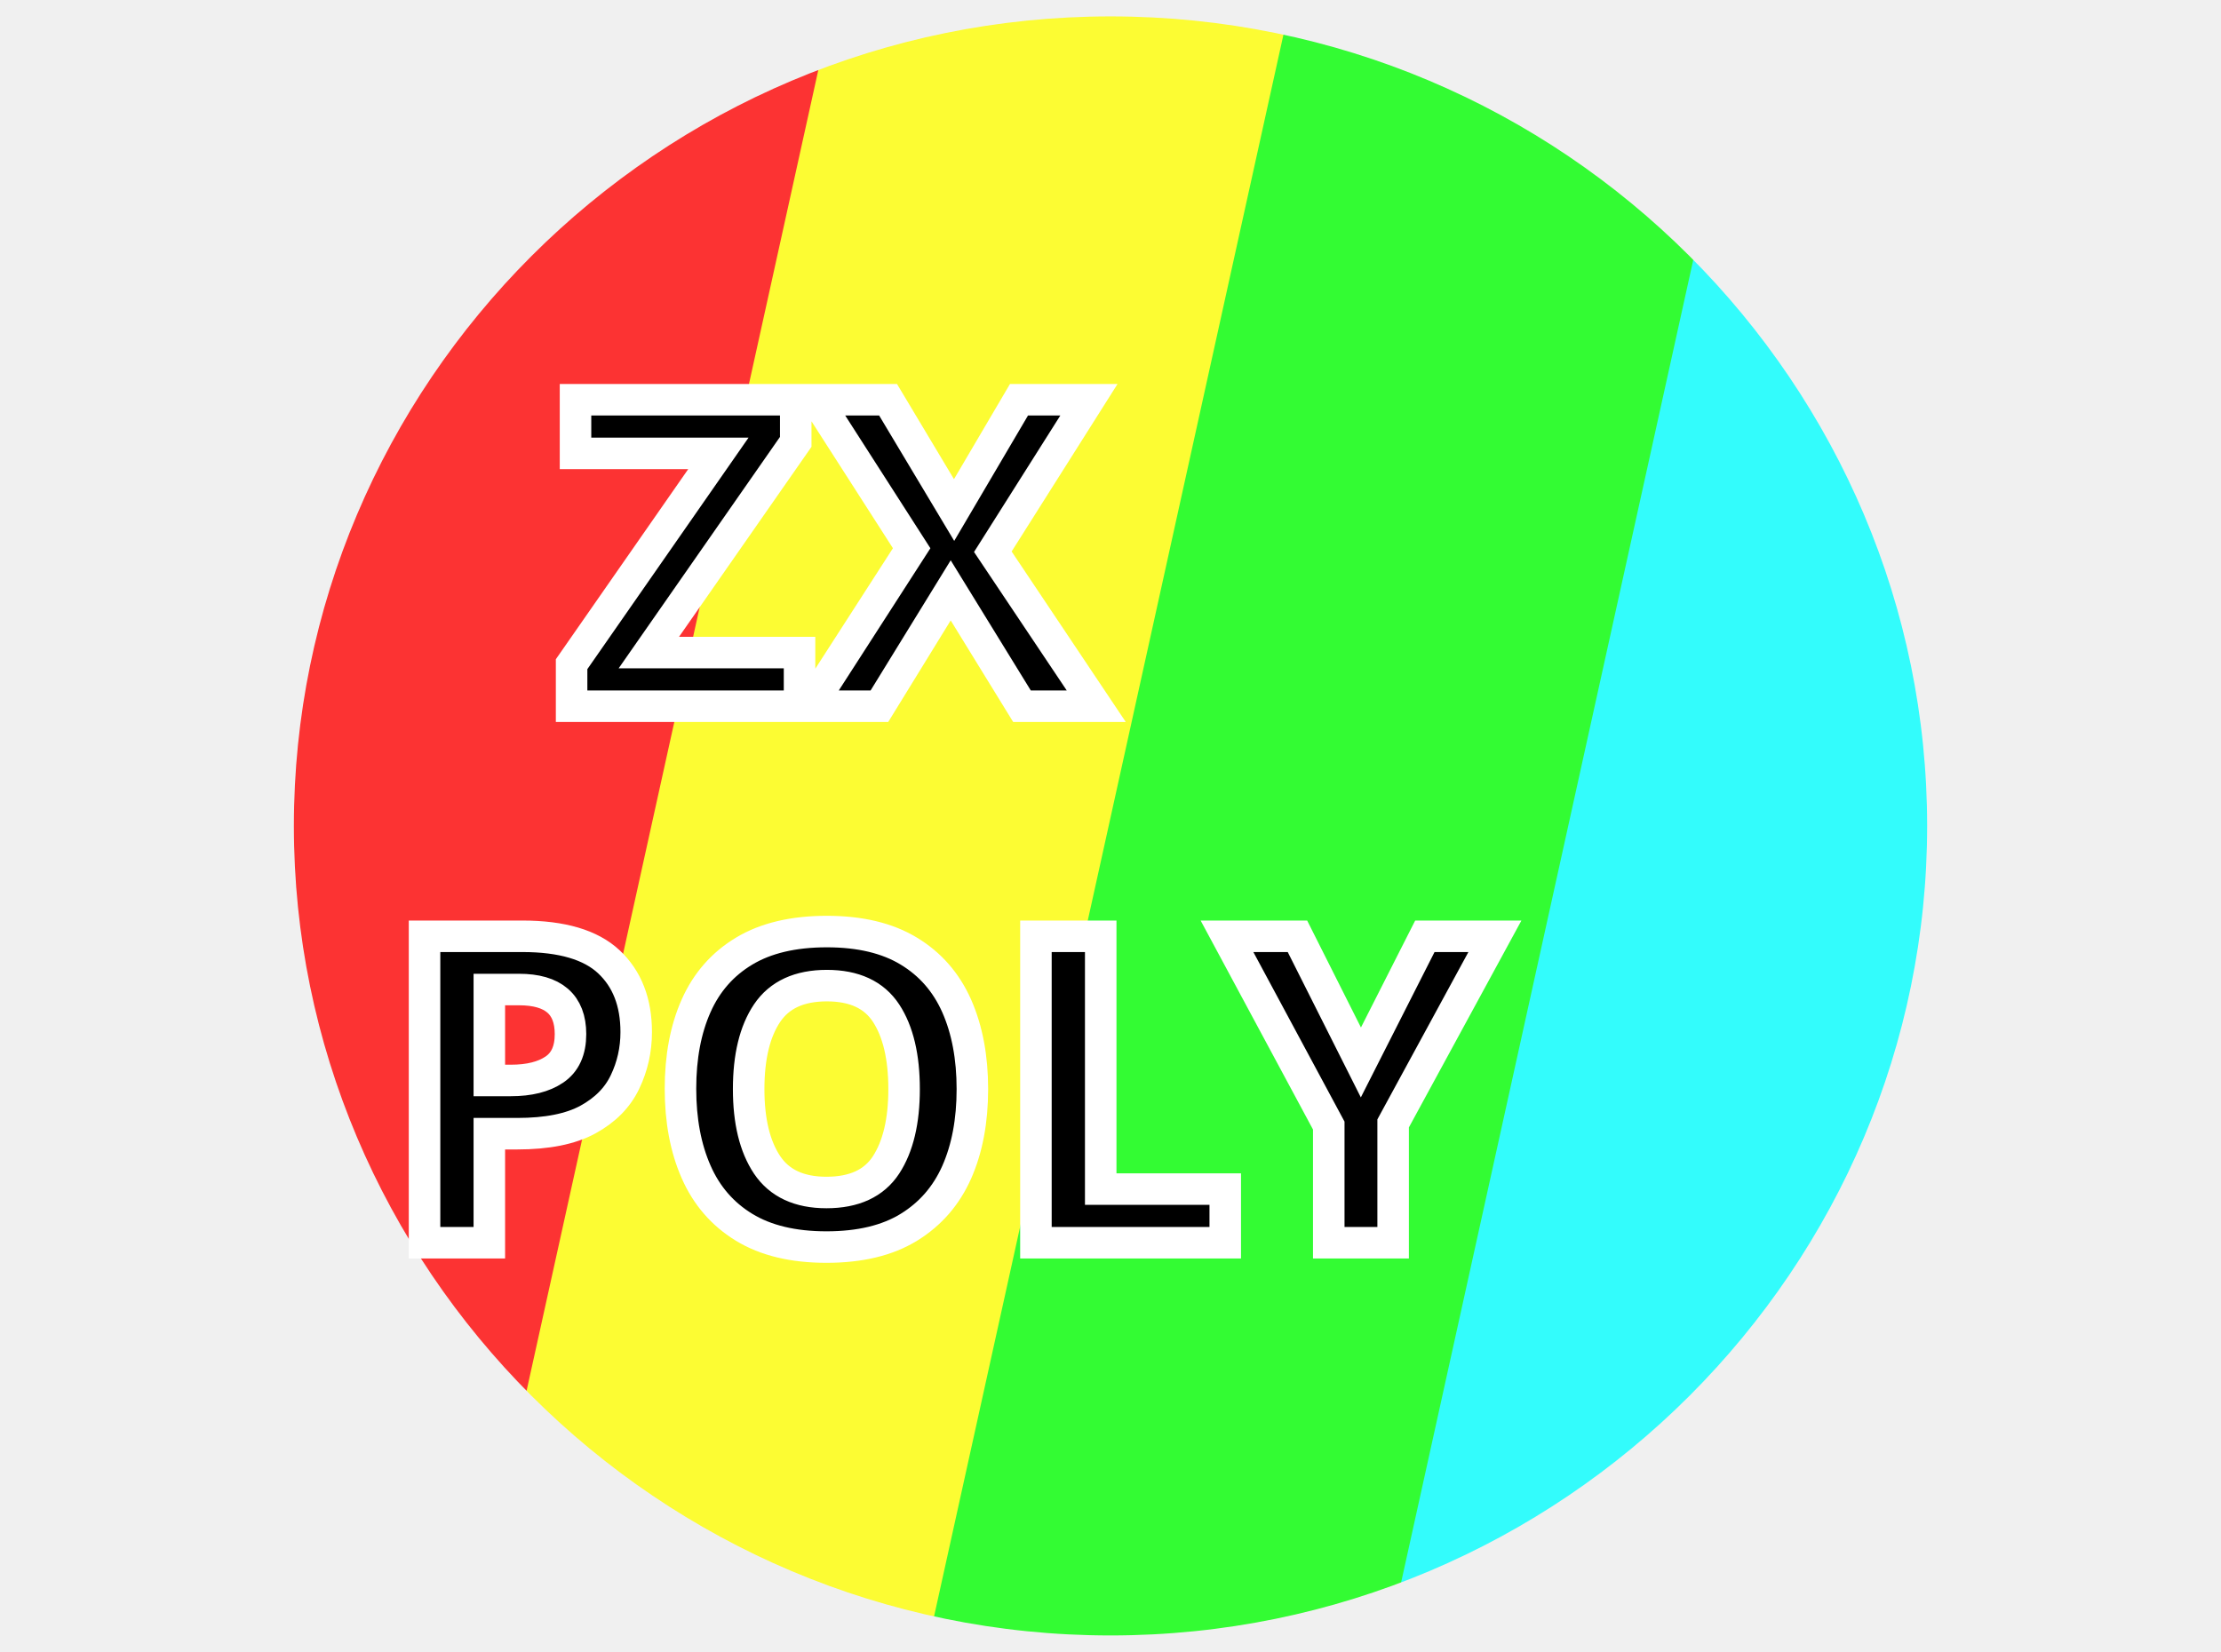
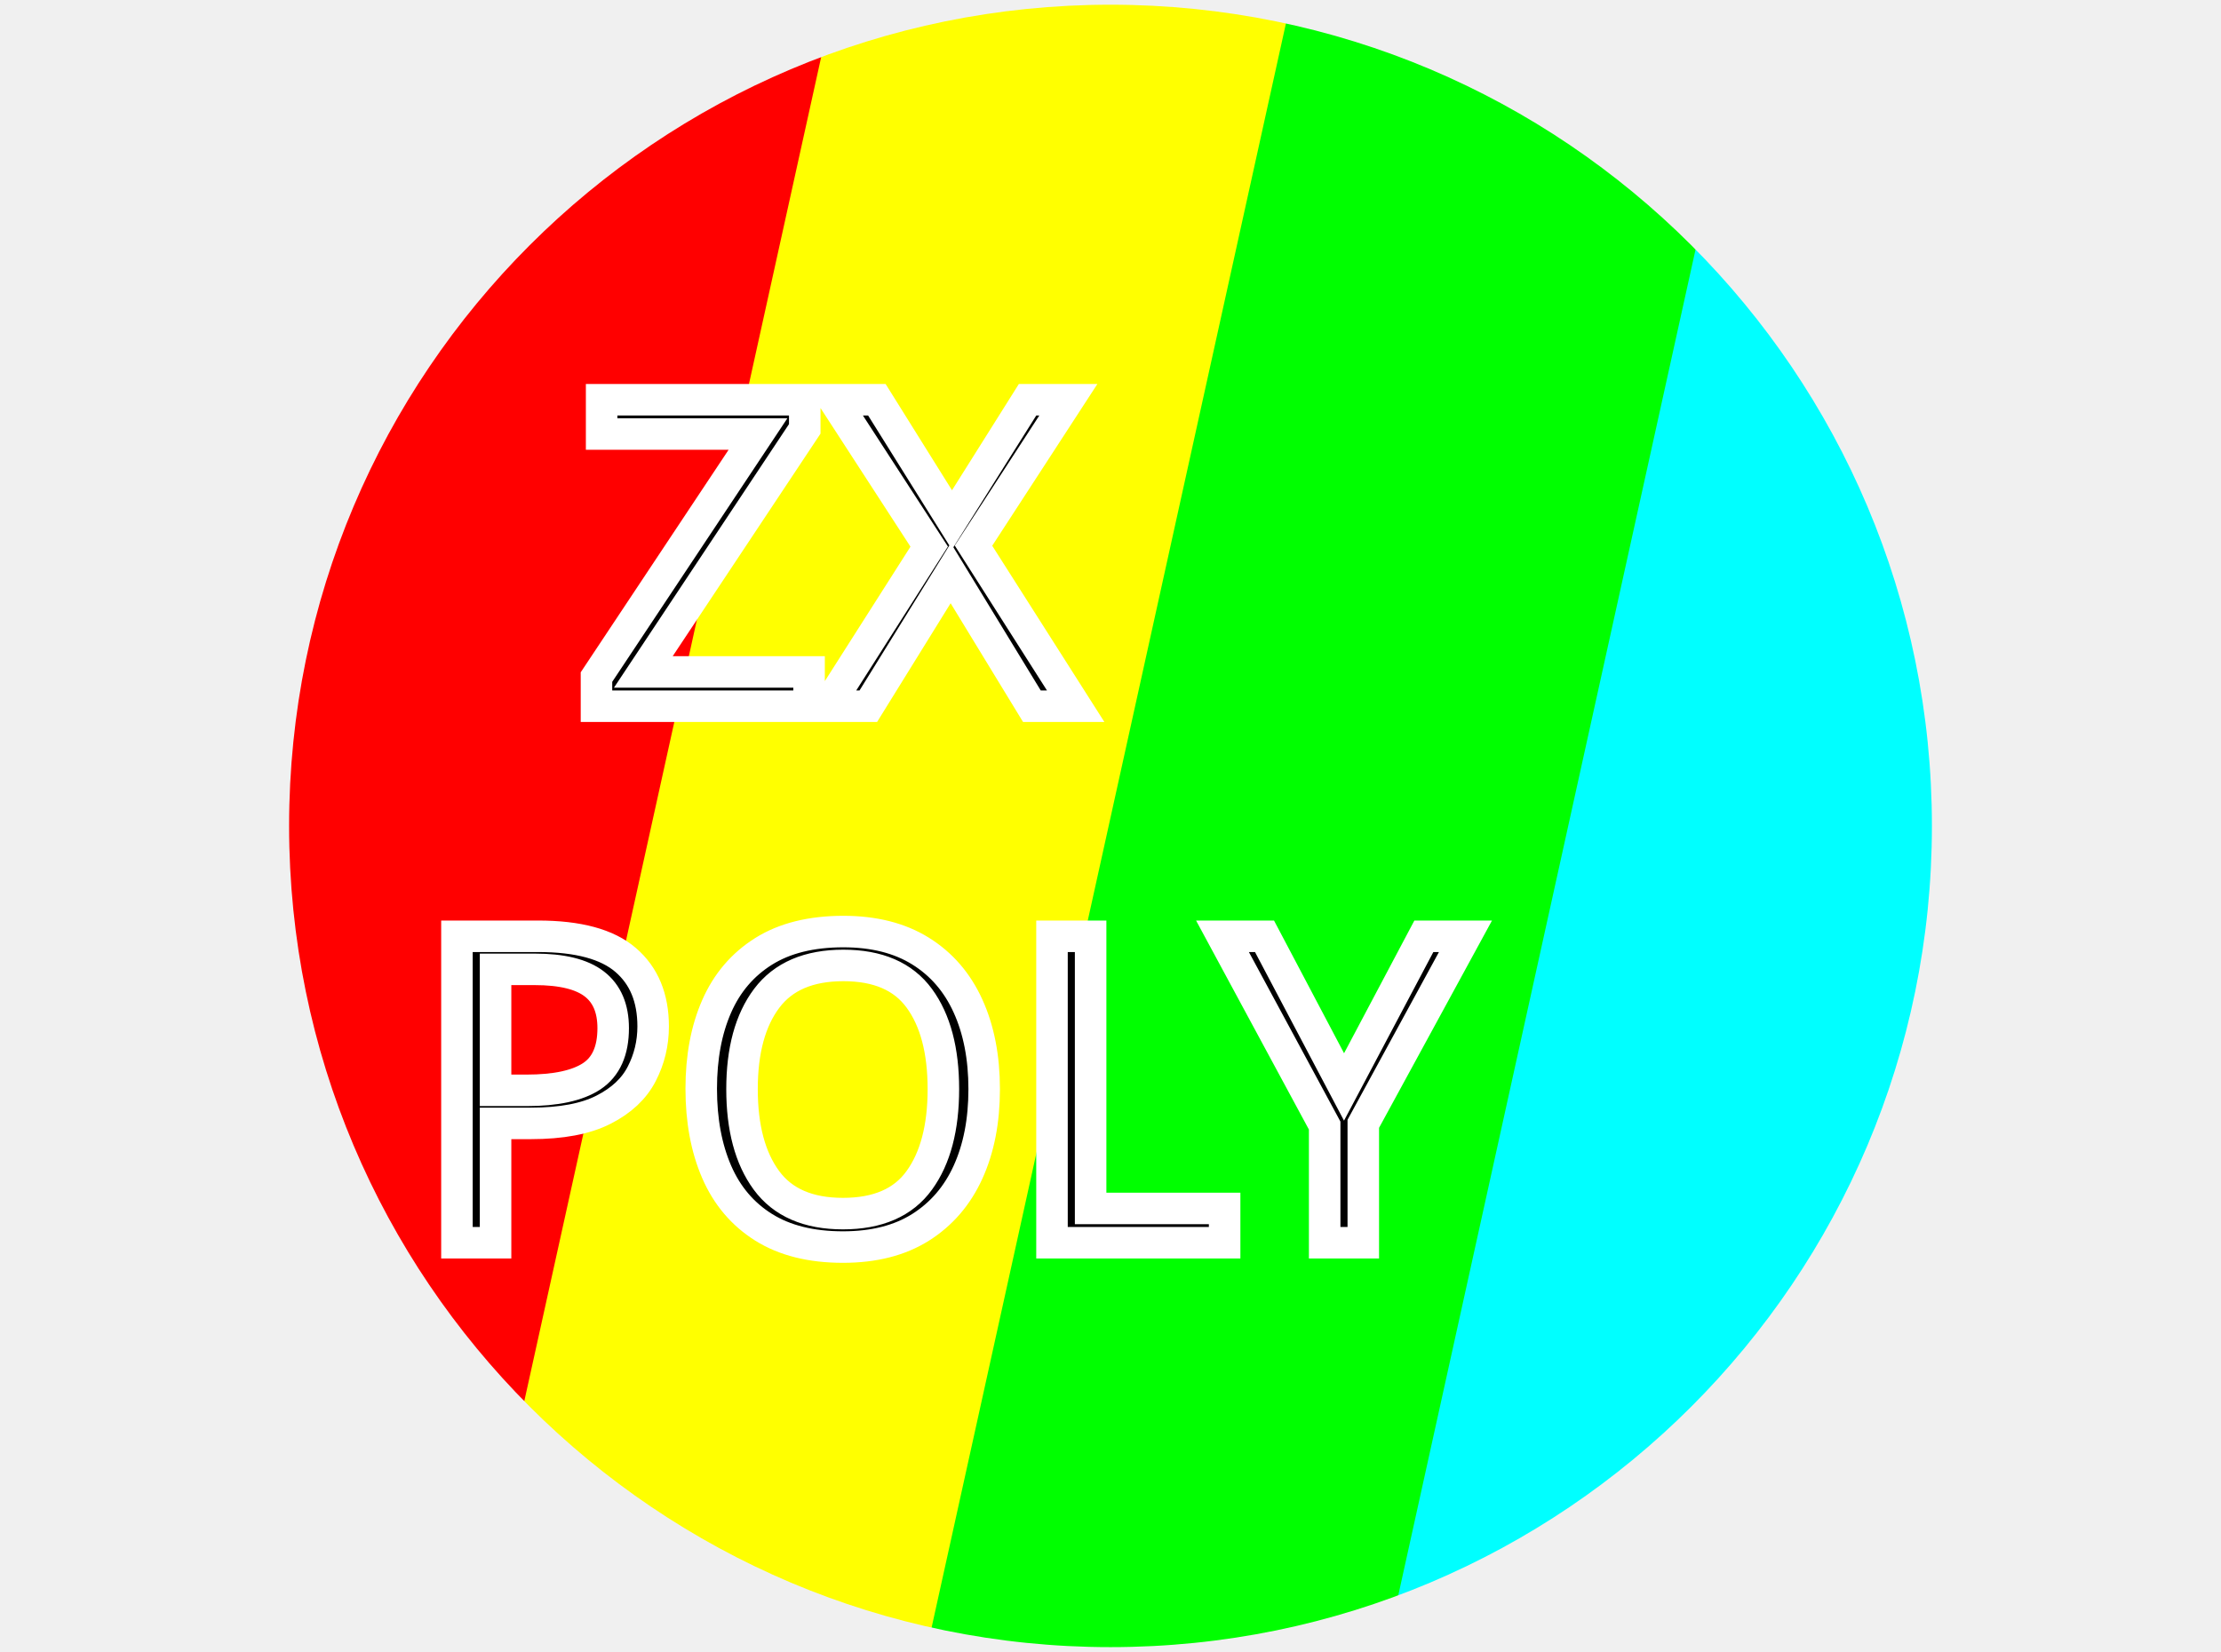
<svg xmlns="http://www.w3.org/2000/svg" id="svg3390" version="1.1" width="336.921" height="250.648" viewBox="0 0 336.921 250.648">
  <defs id="defs3394">
-     <mask maskUnits="userSpaceOnUse" id="mask4224">
-       <ellipse style="fill:#00ffff;stroke:#000000;stroke-width:1.159;stroke-linecap:square;stroke-linejoin:miter;stroke-miterlimit:4;stroke-dasharray:none" id="circle4226" cx="134.702" cy="40.973" rx="99.635" ry="40.739" />
+     <mask maskUnits="userSpaceOnUse" id="mask4280">
+       <ellipse ry="40.739" rx="99.635" cy="40.973" cx="134.702" id="ellipse4282" style="fill:#ffffff;fill-opacity:1;stroke:none;stroke-width:2.266;stroke-linecap:square;stroke-linejoin:miter;stroke-miterlimit:4;stroke-dasharray:none;stroke-opacity:1" />
    </mask>
  </defs>
-   <g id="g4215" transform="scale(1.25062,3.058665)" mask="url(#mask4224)">
+   <g id="g4215" transform="scale(1.25062,3.058665)" mask="url(#mask4280)">
    <g transform="matrix(1,0,0.2700422,1,-134.9389,-110.4488)" id="g3493">
      <rect style="fill:#ff0000;stroke:none" id="rect3434" width="57.052" height="105.463" x="238.849" y="142.145" transform="matrix(1,0,-0.6294811,0.7770158,0,0)" />
      <rect style="fill:#ffff00;stroke:none" id="rect3434-0" width="57.052" height="105.463" x="295.727" y="142.145" transform="matrix(1,0,-0.6294811,0.7770158,0,0)" />
      <rect style="fill:#00ff00;stroke:none" id="rect3434-04" width="57.052" height="105.463" x="351.199" y="142.145" transform="matrix(1,0,-0.6294811,0.7770158,0,0)" />
      <rect style="fill:#00ffff;stroke:none" id="rect3434-5" width="57.052" height="105.463" x="406.942" y="142.145" transform="matrix(1,0,-0.6294811,0.7770158,0,0)" />
    </g>
  </g>
  <text xml:space="preserve" style="font-style:normal;font-weight:normal;font-size:65.131px;line-height:125%;font-family:Sans;letter-spacing:0px;word-spacing:0px;fill:#000000;fill-opacity:1;stroke:#ffffff;stroke-width:4.781;stroke-linecap:butt;stroke-linejoin:miter;stroke-miterlimit:4;stroke-dasharray:none;stroke-opacity:1" x="168.059" y="107.157" id="text4228">
-     <tspan id="tspan4230" x="168.059" y="107.157" style="font-style:normal;font-variant:normal;font-weight:bold;font-stretch:normal;font-family:Sans;-inkscape-font-specification:'Sans Bold';text-align:center;text-anchor:middle;stroke:#ffffff;stroke-width:4.781;stroke-miterlimit:4;stroke-dasharray:none">ZX</tspan>
-     <tspan x="168.059" y="188.571" id="tspan4232" style="font-style:normal;font-variant:normal;font-weight:bold;font-stretch:normal;font-family:Sans;-inkscape-font-specification:'Sans Bold';text-align:center;text-anchor:middle;stroke:#ffffff;stroke-width:4.781;stroke-miterlimit:4;stroke-dasharray:none">POLY</tspan>
+     <tspan id="tspan4230" x="168.059" y="107.157" style="font-style:normal;font-variant:normal;font-weight:500;font-stretch:normal;font-family:'Shaston 320';-inkscape-font-specification:'Shaston 320 Medium';text-align:center;text-anchor:middle;stroke:#ffffff;stroke-width:4.781;stroke-miterlimit:4;stroke-dasharray:none">ZX</tspan>
+     <tspan x="168.059" y="188.571" id="tspan4232" style="font-style:normal;font-variant:normal;font-weight:500;font-stretch:normal;font-family:'Shaston 320';-inkscape-font-specification:'Shaston 320 Medium';text-align:center;text-anchor:middle;stroke:#ffffff;stroke-width:4.781;stroke-miterlimit:4;stroke-dasharray:none">POLY</tspan>
  </text>
</svg>
